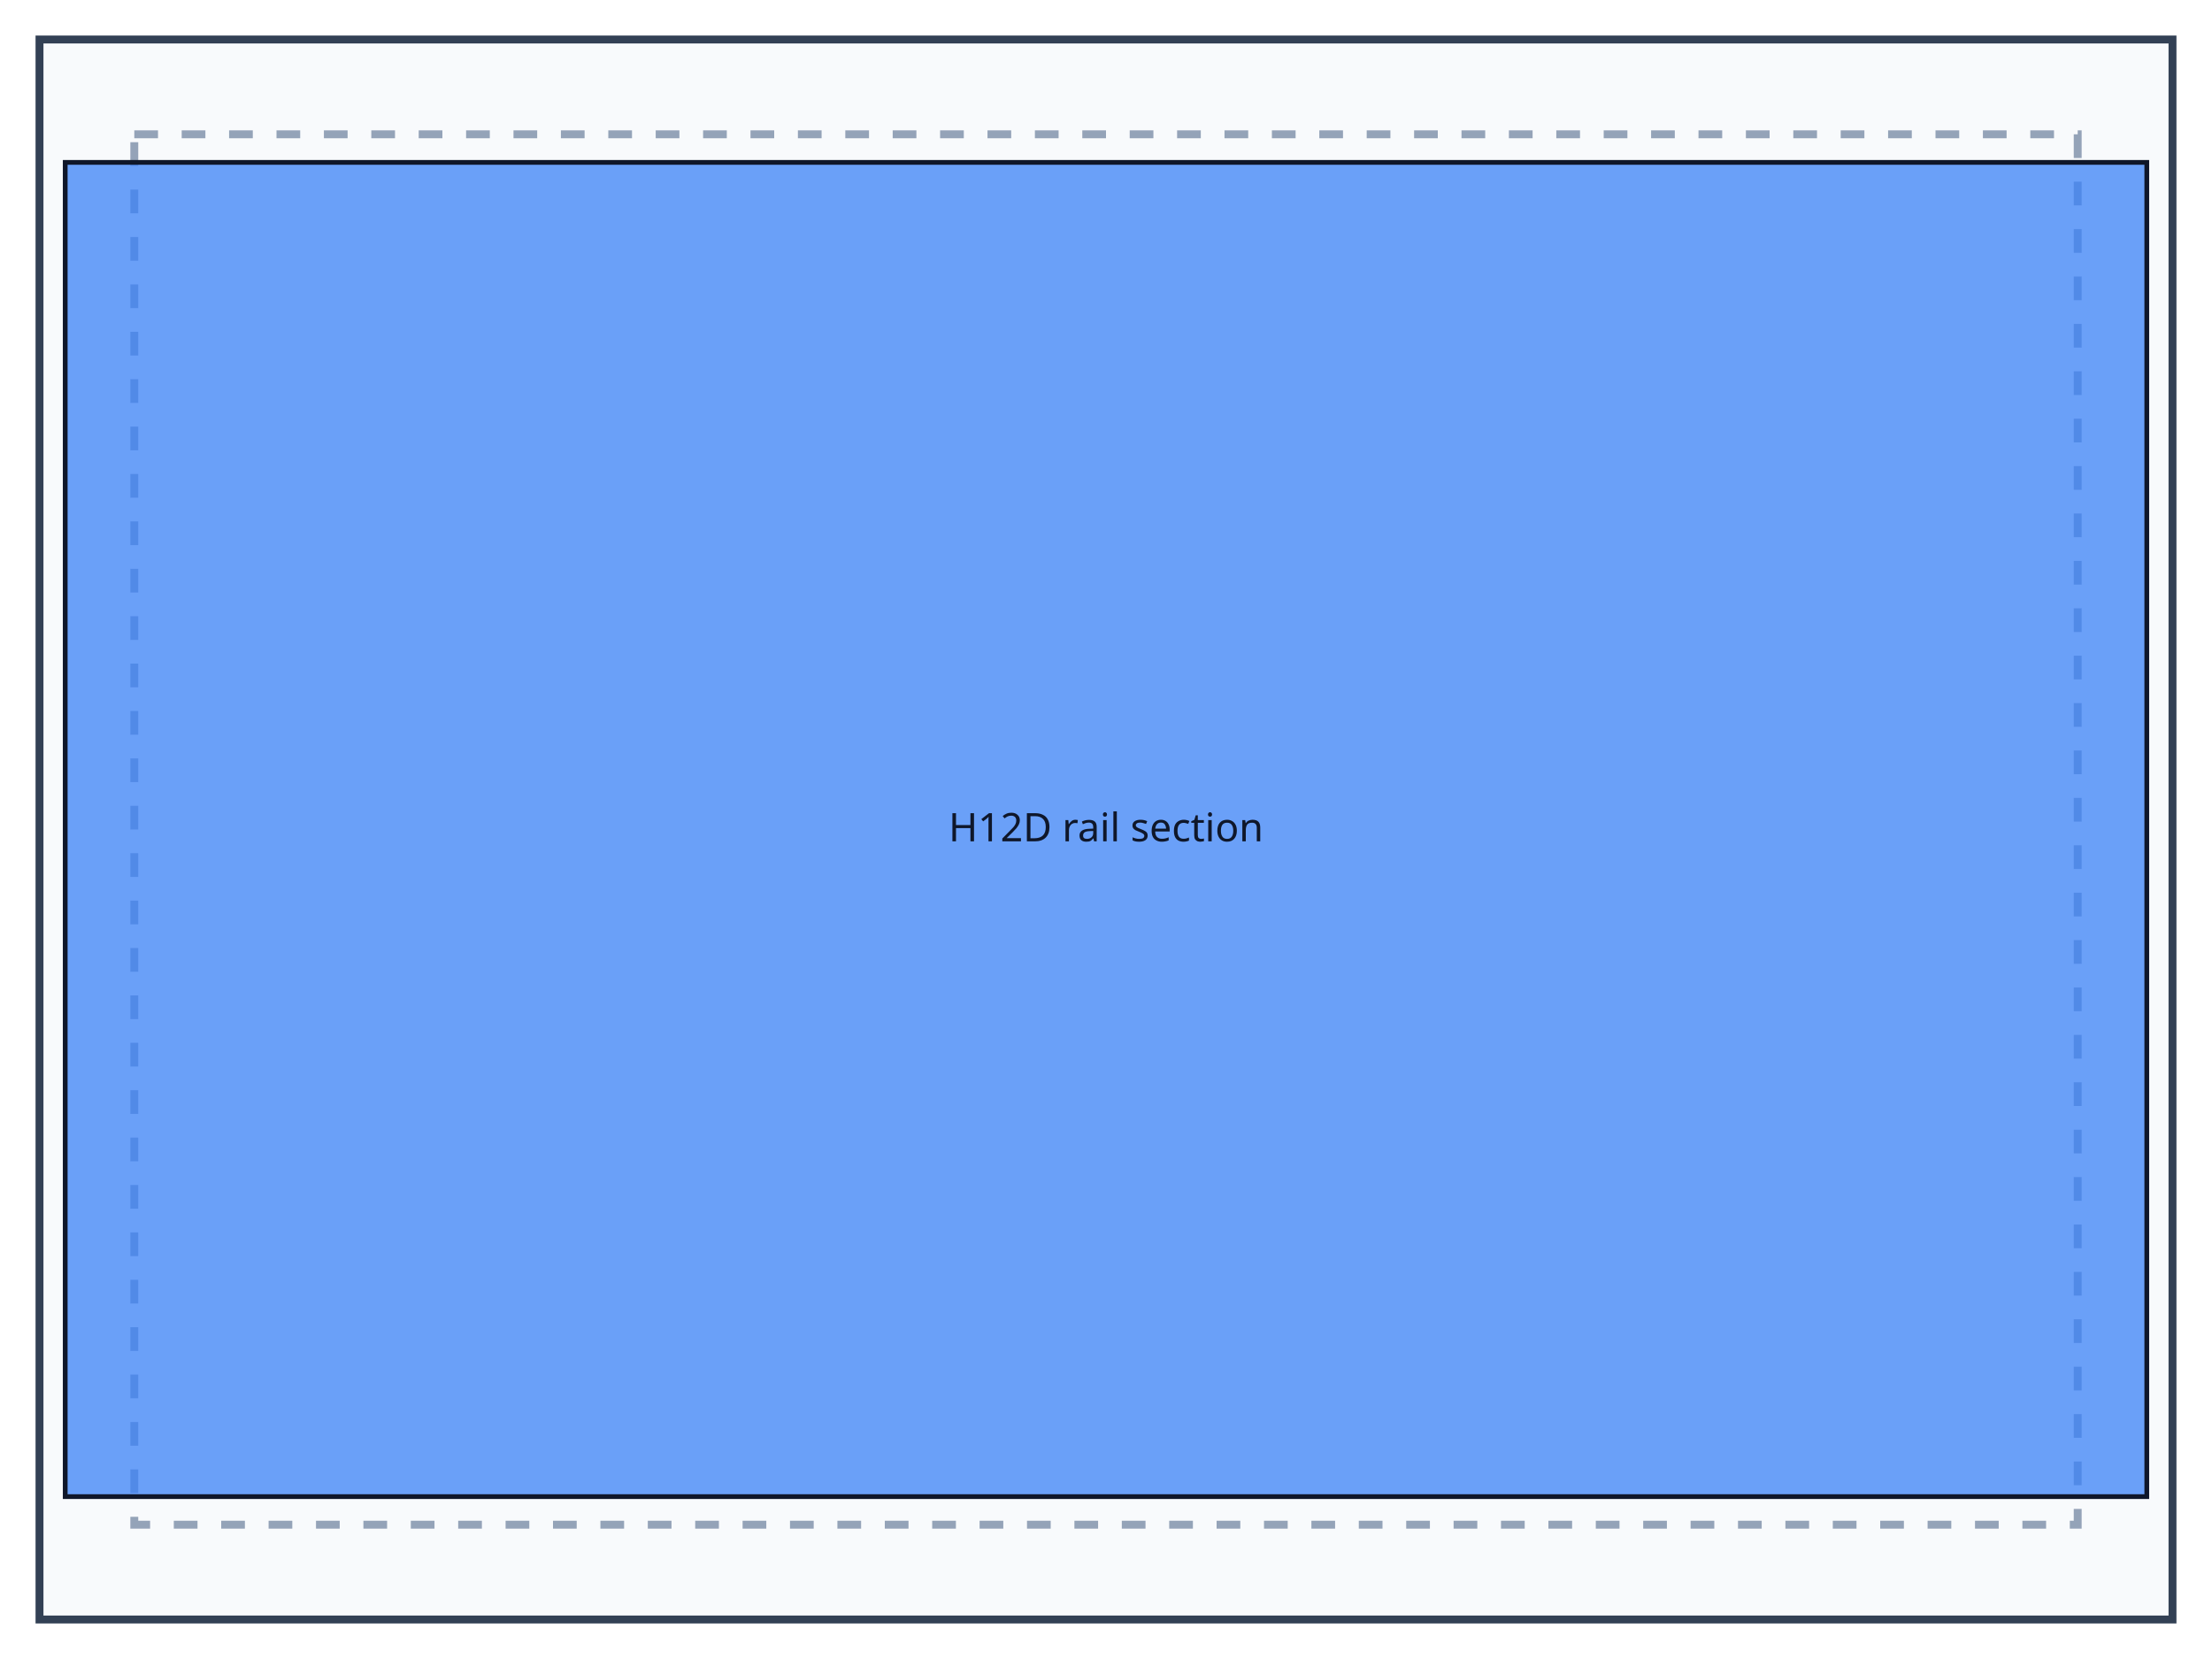
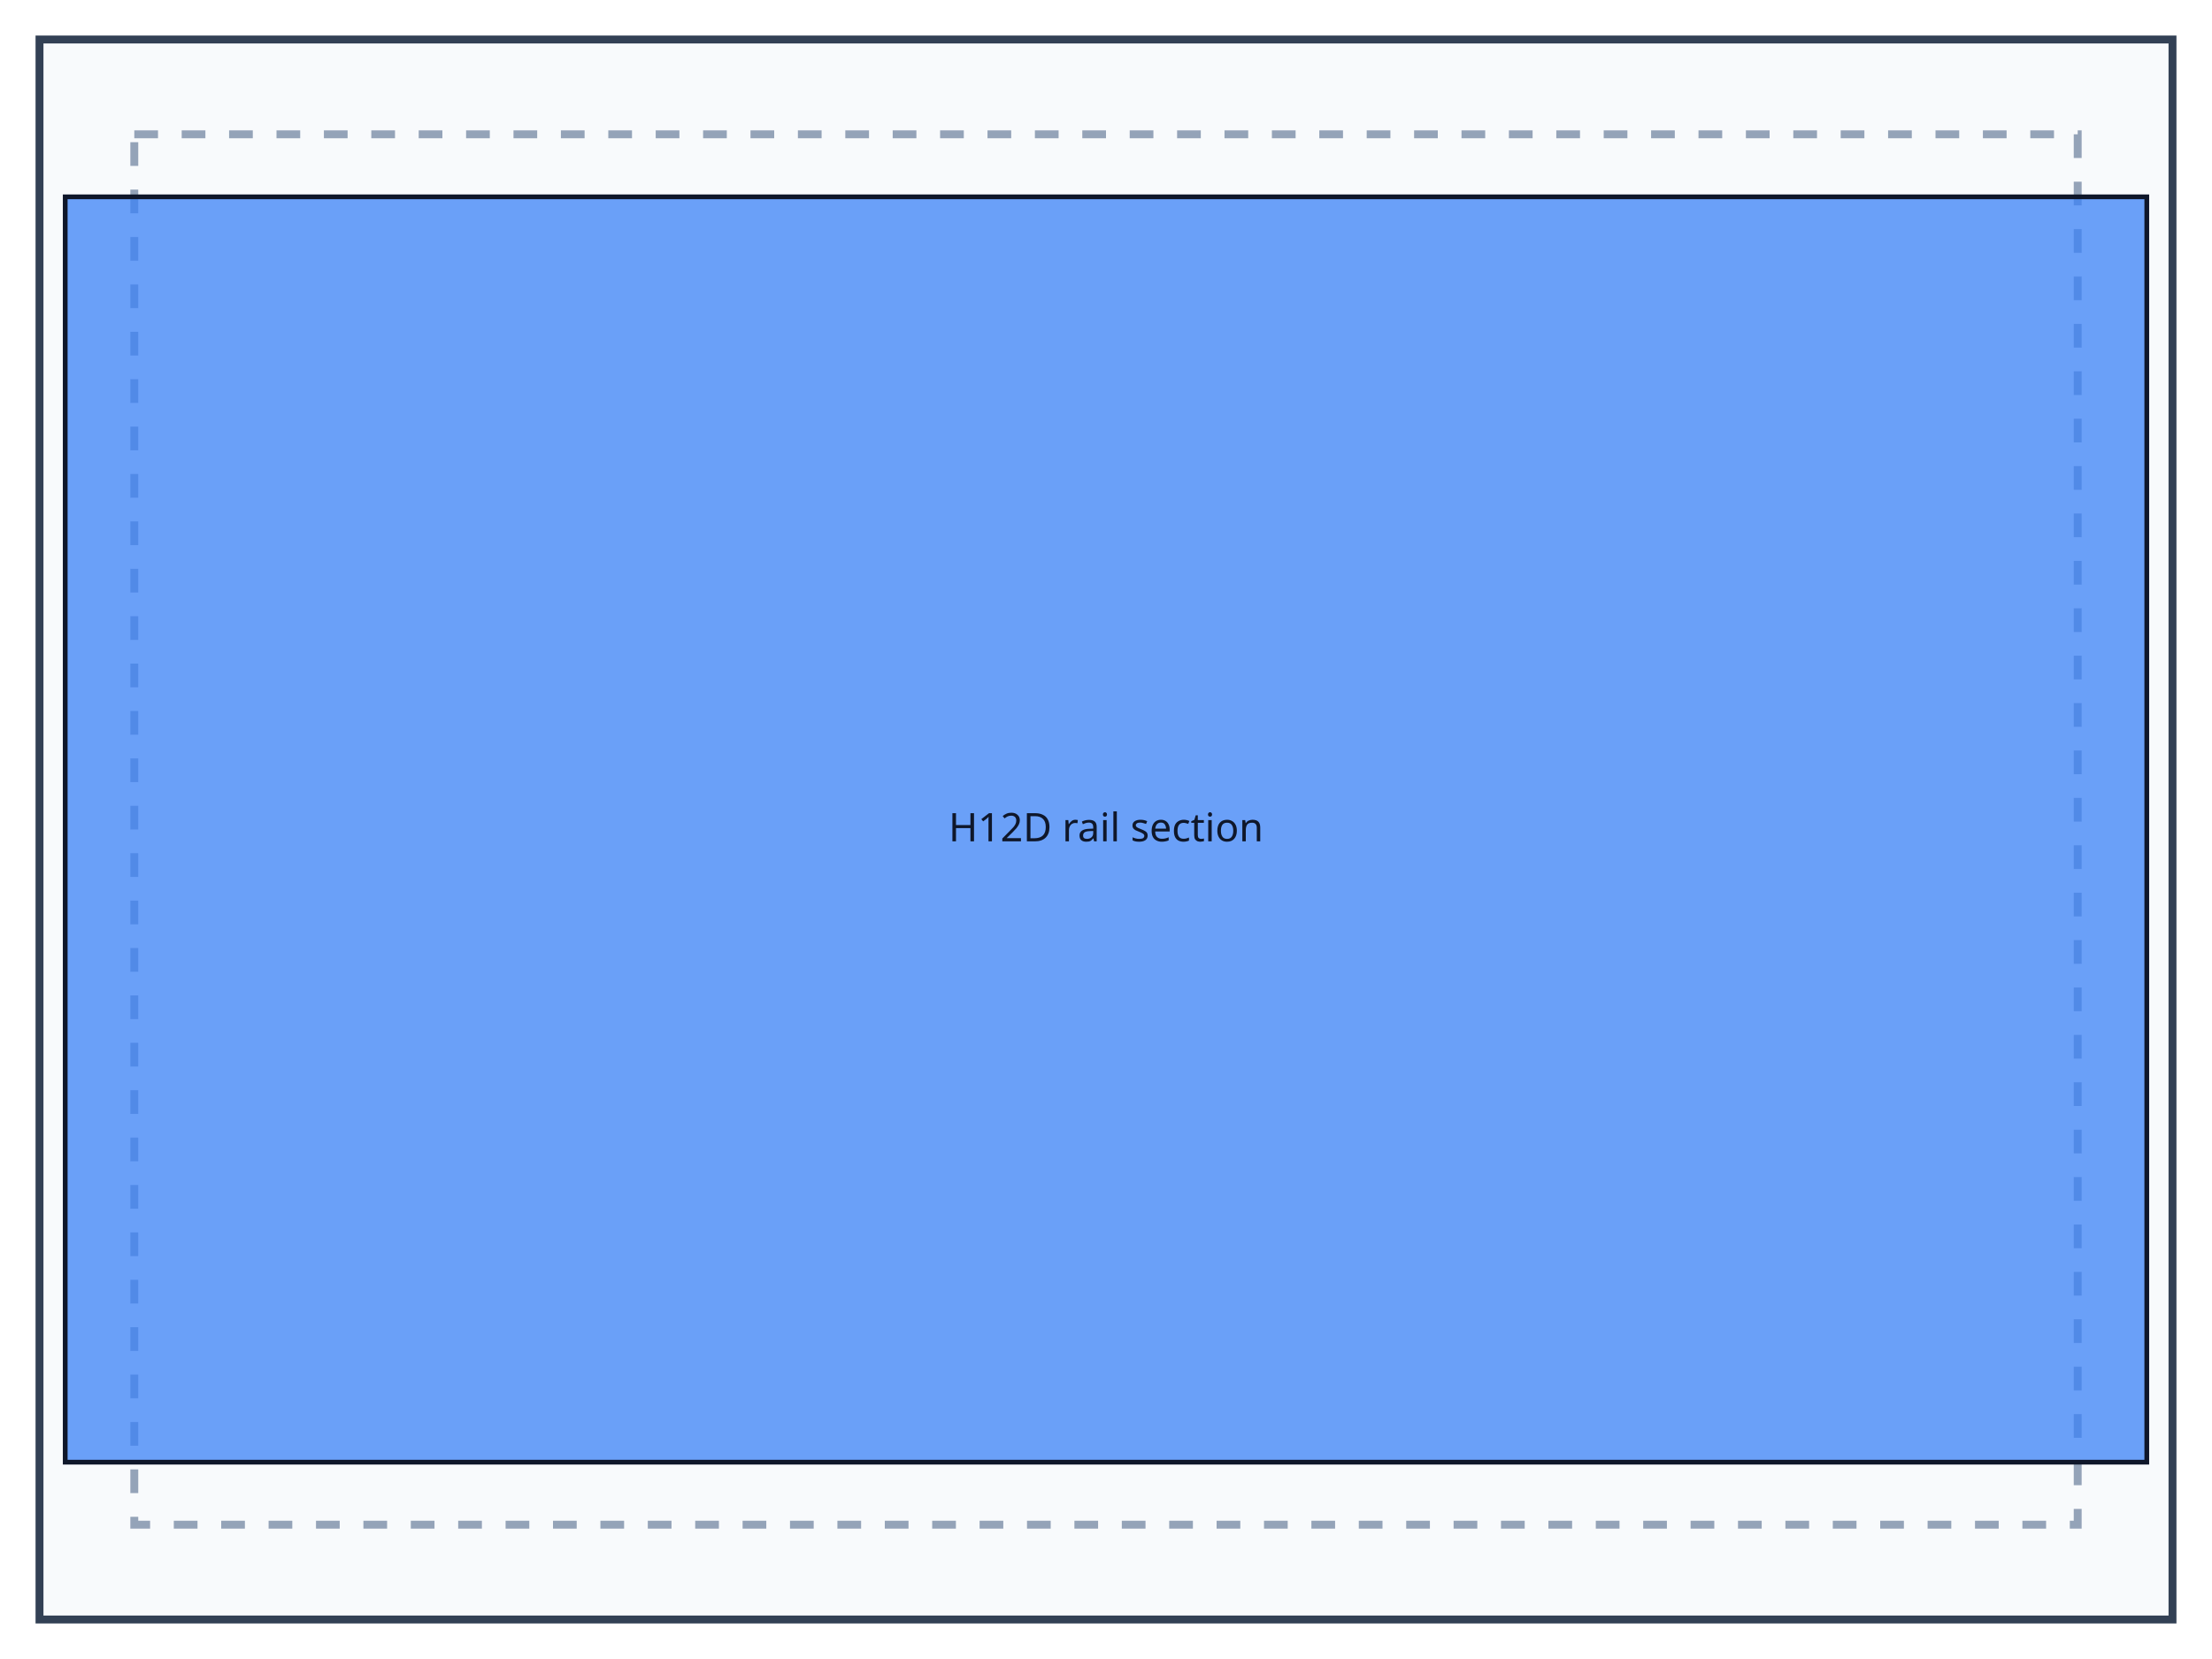
<svg xmlns="http://www.w3.org/2000/svg" viewBox="-5 -5 280.0 210.0">
  <rect x="0" y="0" width="270.0" height="200.0" fill="#f8fafc" stroke="#334155" stroke-width="1" />
  <rect x="12.0" y="12.0" width="246.0" height="176.0" fill="none" stroke="#94a3b8" stroke-dasharray="3 3" />
-   <rect x="3.255" y="15.555" width="263.49" height="168.89" fill="#3b82f6" fill-opacity="0.75" stroke="#0f172a" stroke-width="0.6" />
+   <rect x="3.255" y="19.915" width="263.49" height="160.17" fill="#3b82f6" fill-opacity="0.75" stroke="#0f172a" stroke-width="0.6" />
  <text x="135.0" y="101.5" font-family="sans-serif" font-size="5" text-anchor="middle" fill="#0f172a">H12D rail section</text>
</svg>
